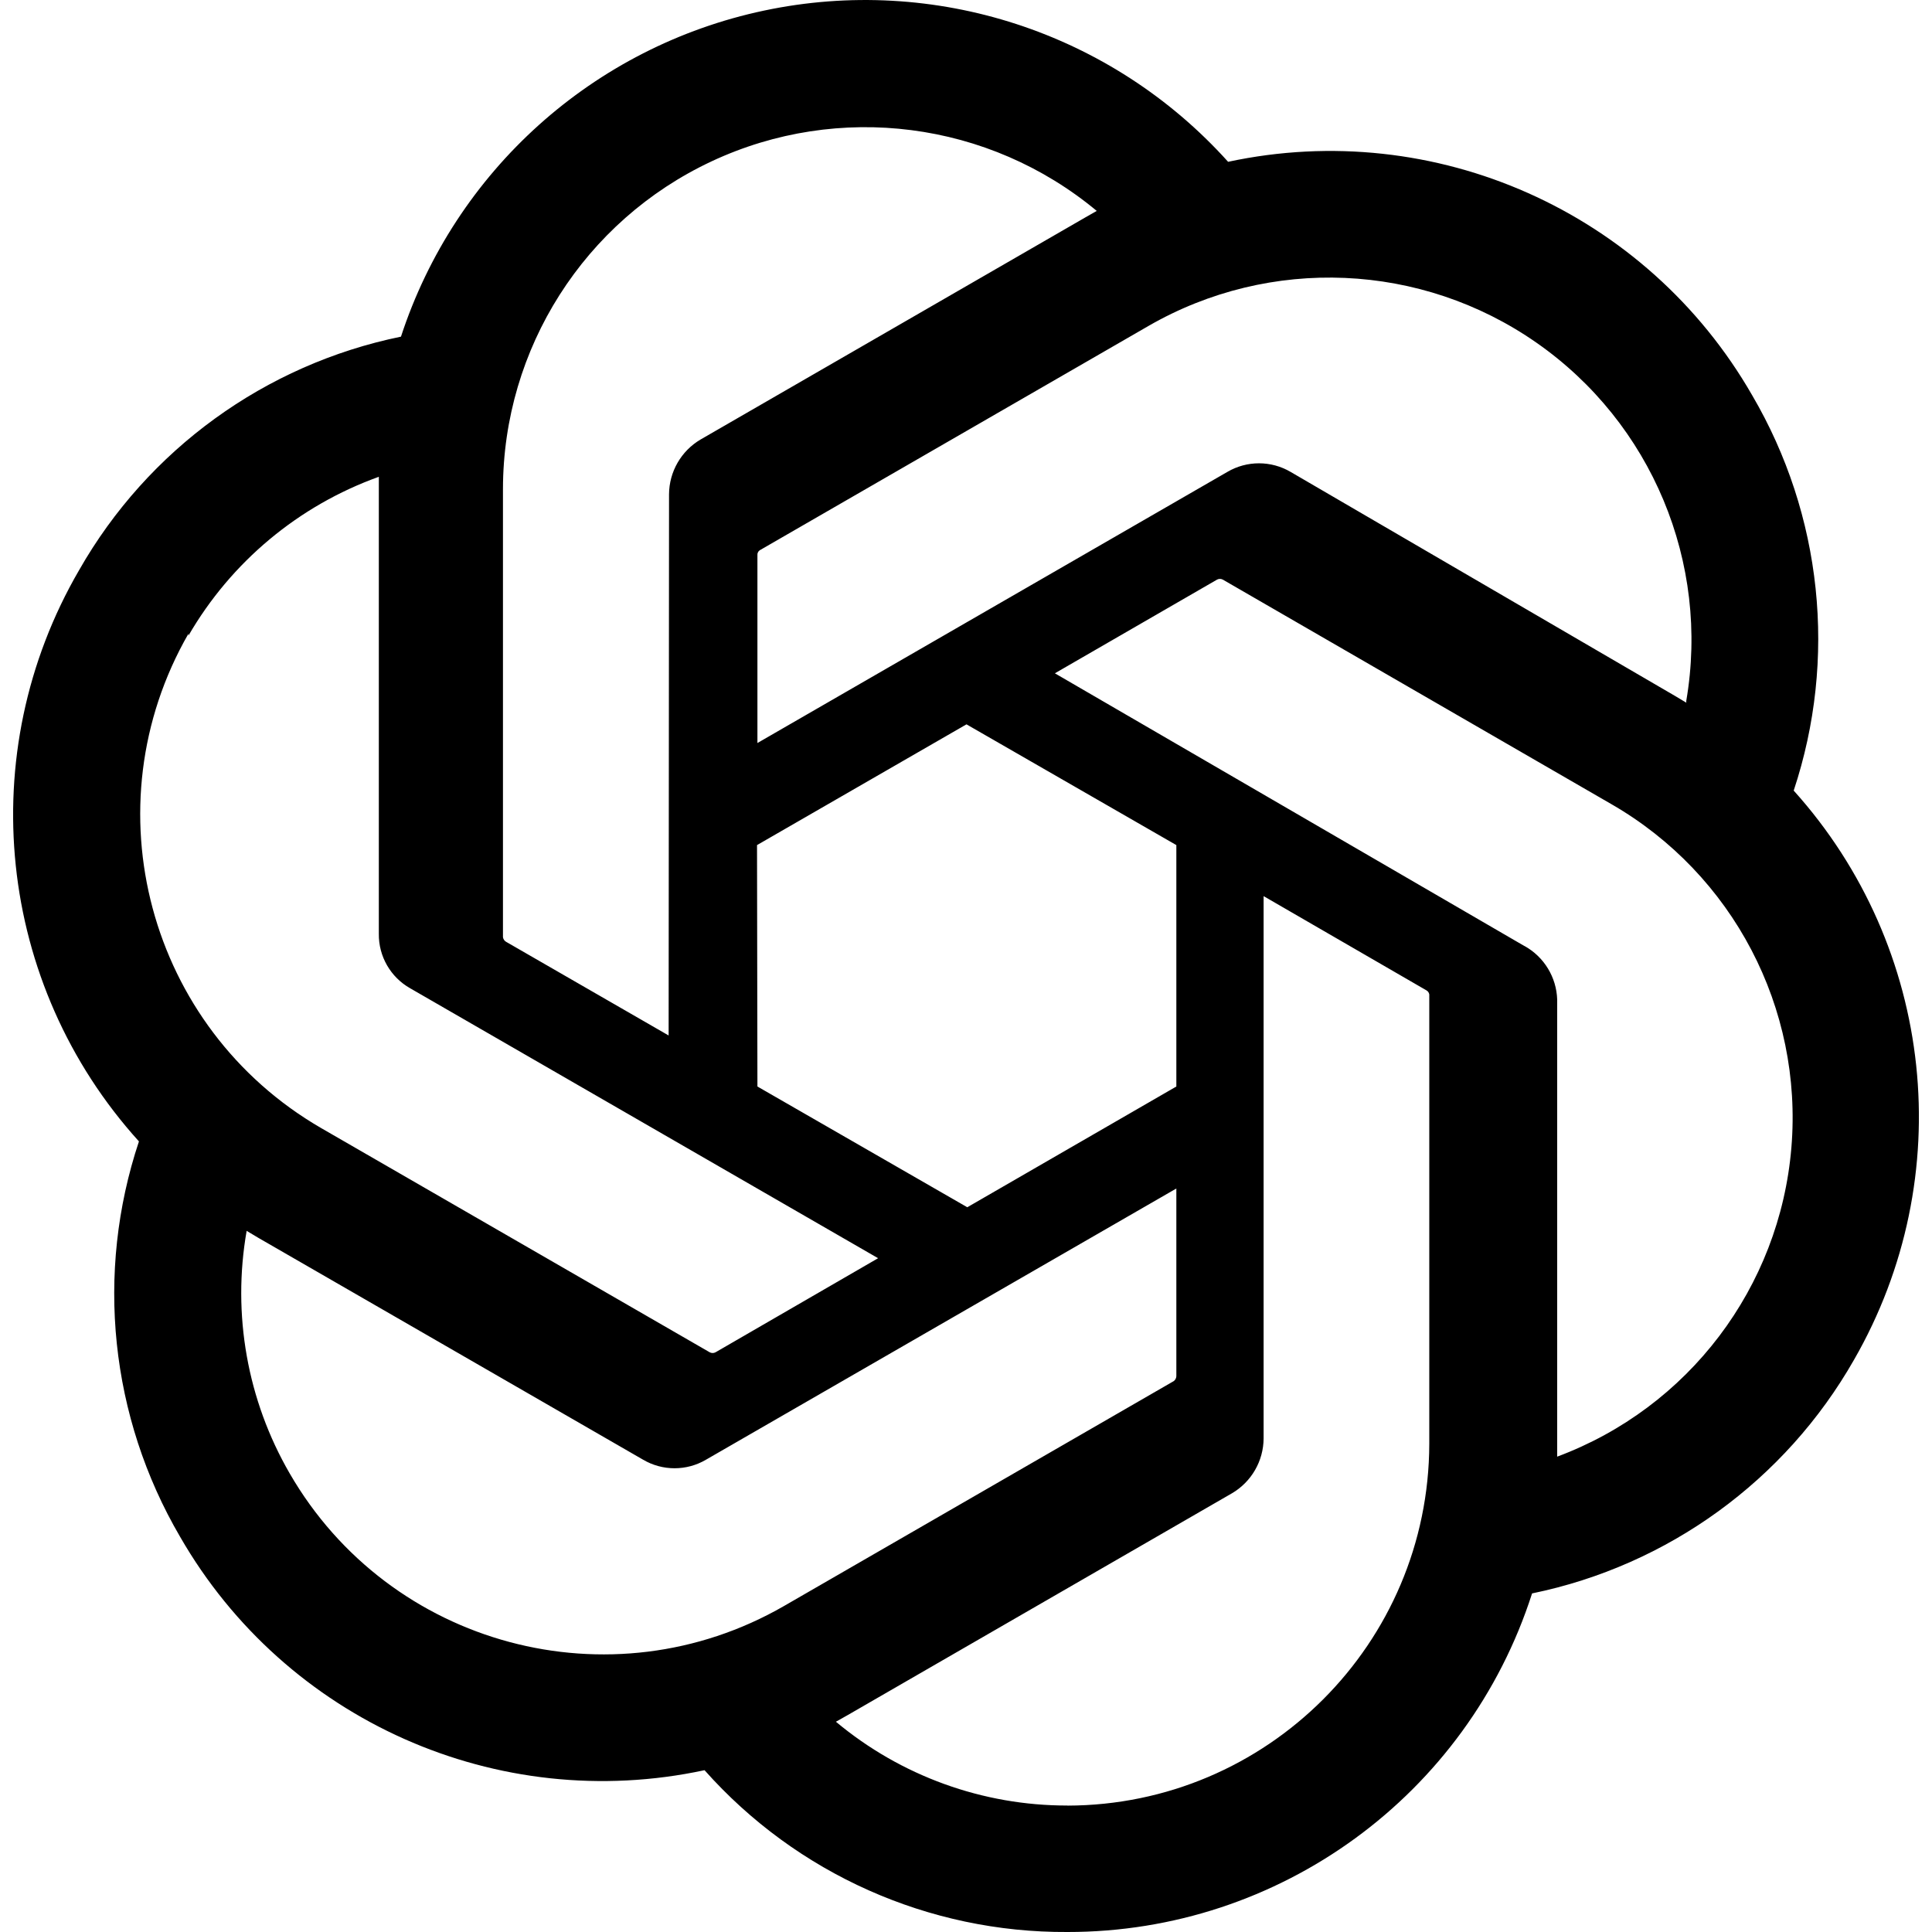
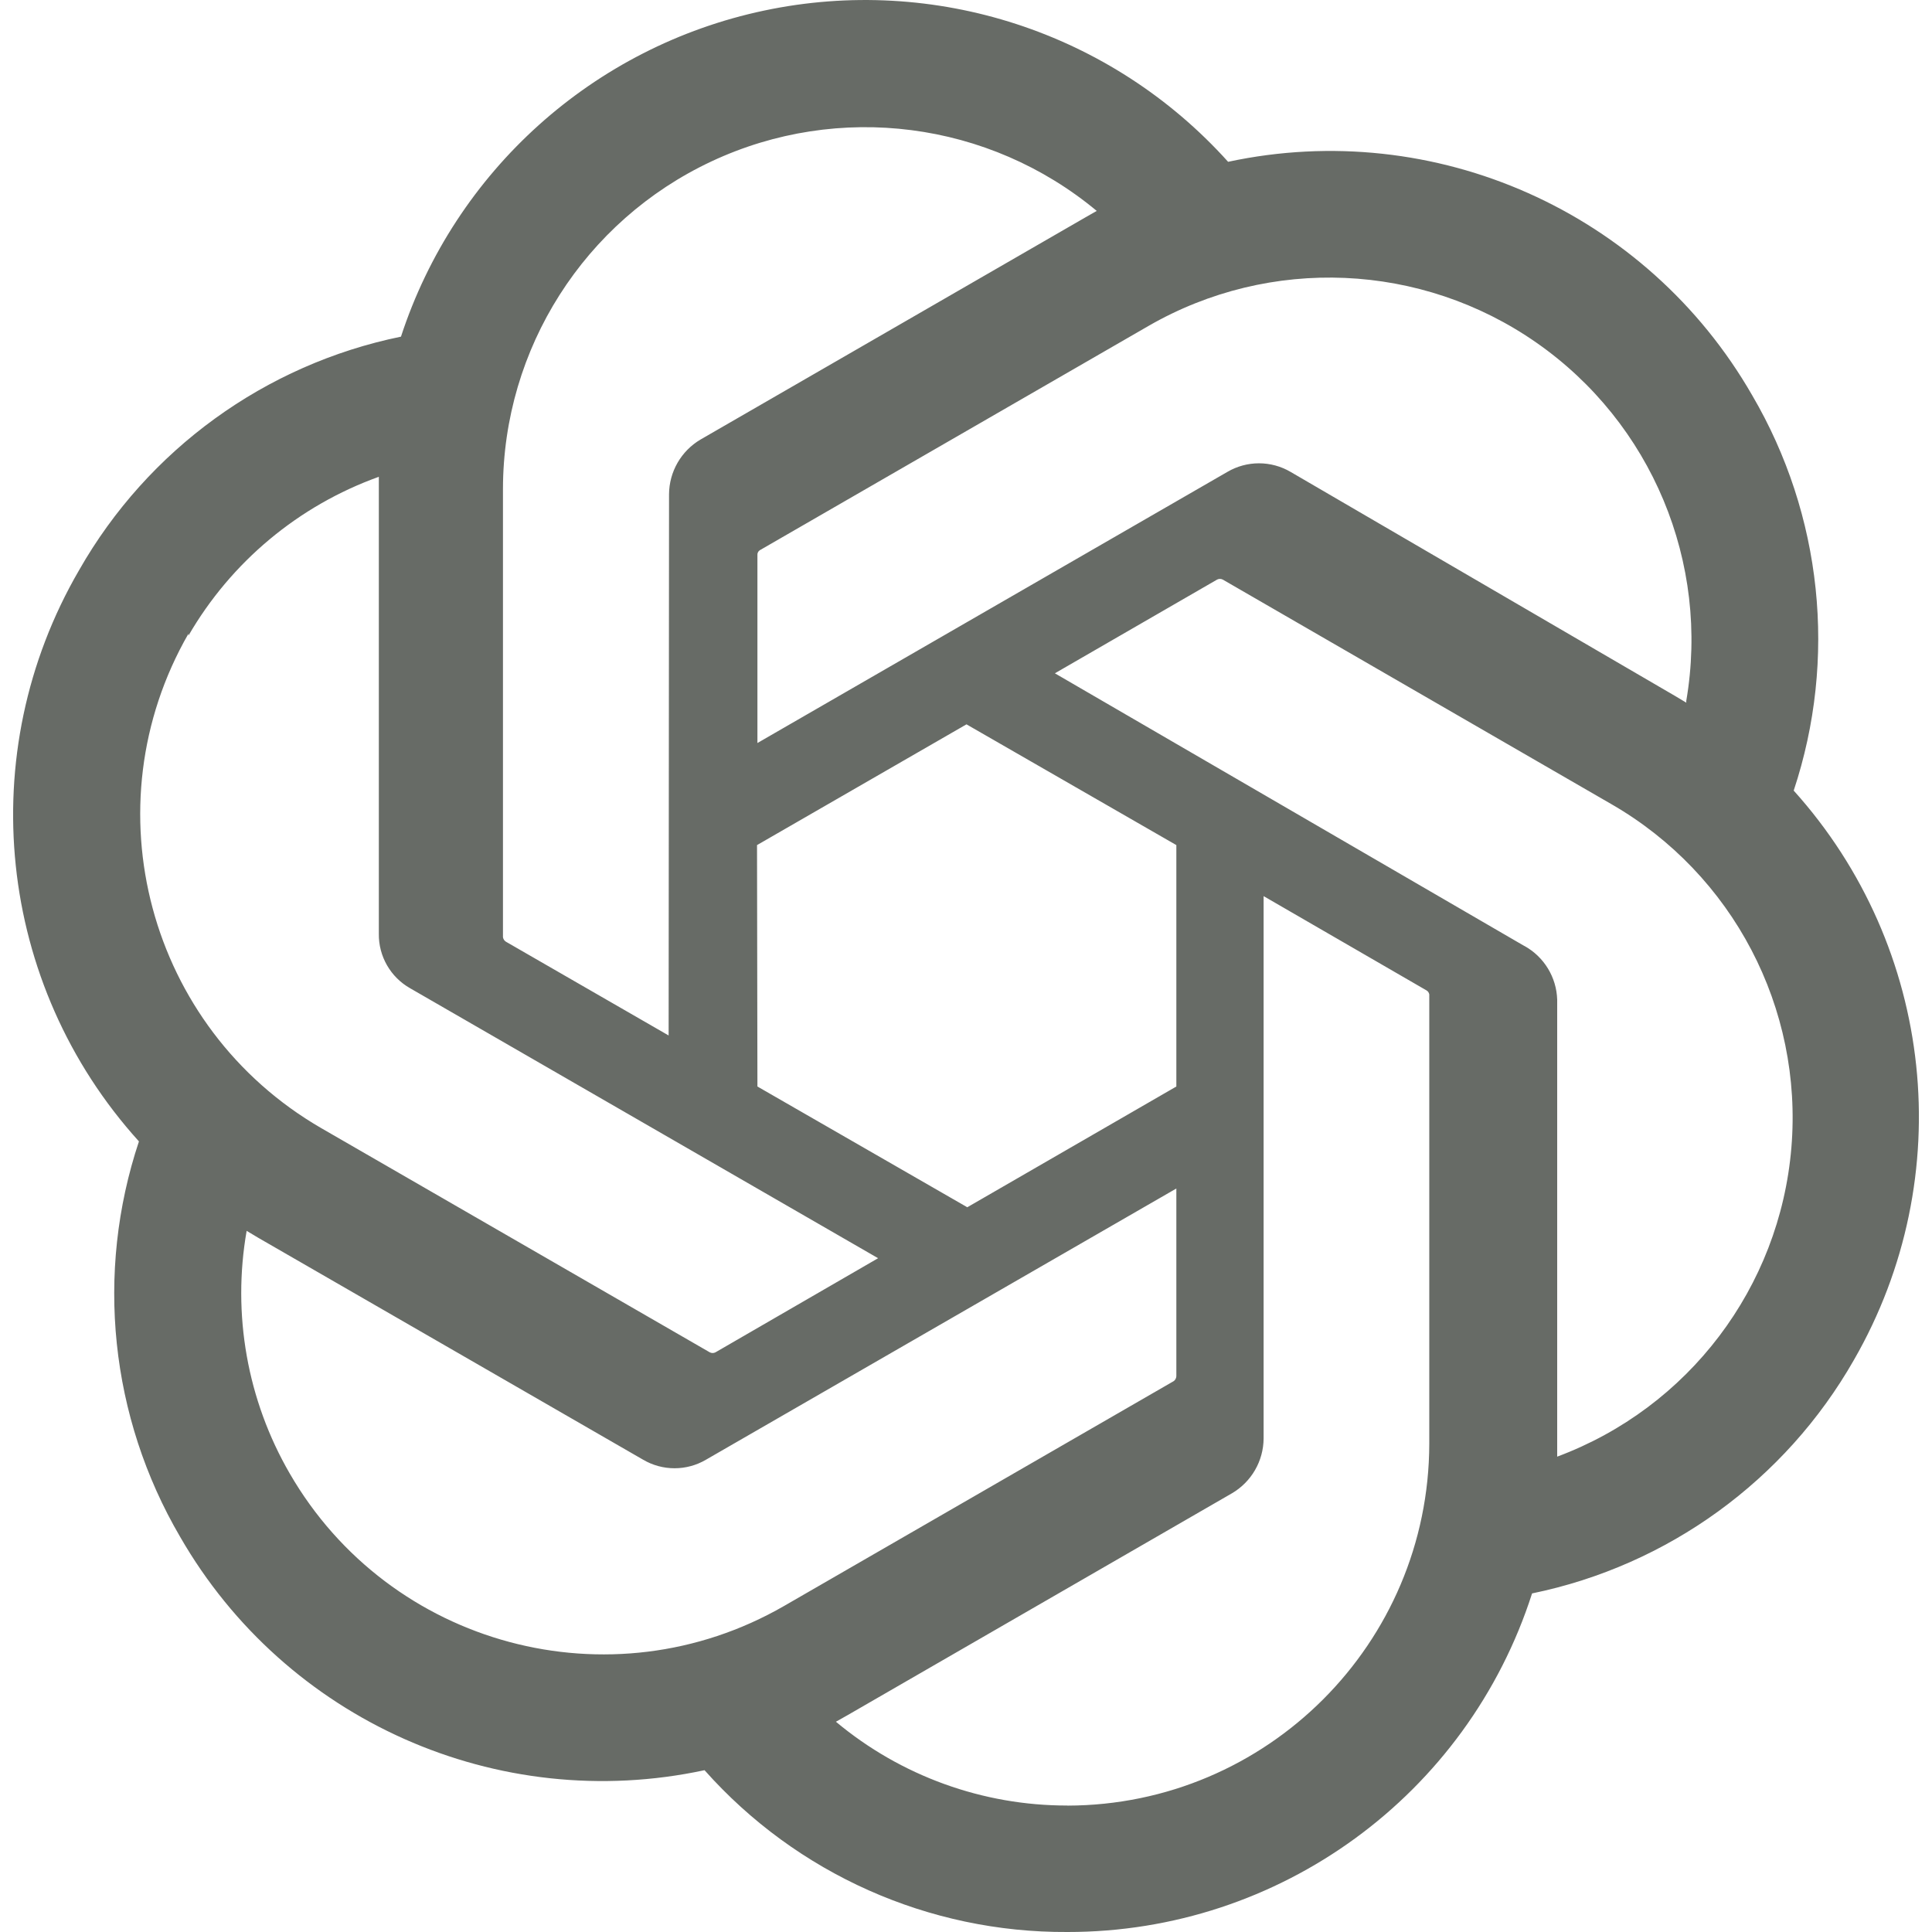
- <svg xmlns="http://www.w3.org/2000/svg" fill="#000000" width="800px" height="800px" viewBox="0 0 24 24" role="img">
+ <svg xmlns="http://www.w3.org/2000/svg" fill="#676B66" width="800px" height="800px" viewBox="0 0 24 24" role="img">
  <path d="M22.282 9.821a5.985 5.985 0 0 0-.516-4.911 6.046 6.046 0 0 0-6.51-2.9A6.065 6.065 0 0 0 4.981 4.182a5.985 5.985 0 0 0-3.998 2.9 6.046 6.046 0 0 0 .743 7.097 5.98 5.98 0 0 0 .511 4.911 6.051 6.051 0 0 0 6.515 2.9A5.985 5.985 0 0 0 13.26 24a6.056 6.056 0 0 0 5.772-4.206 5.989 5.989 0 0 0 3.998-2.9 6.056 6.056 0 0 0-.748-7.073zm-9.022 12.608a4.476 4.476 0 0 1-2.876-1.041l.142-.08 4.778-2.758a.795.795 0 0 0 .393-.681v-6.737l2.02 1.169a.071.071 0 0 1 .038.052v5.583a4.504 4.504 0 0 1-4.495 4.494zm-9.661-4.125a4.471 4.471 0 0 1-.535-3.014l.142.085 4.783 2.758a.771.771 0 0 0 .781 0l5.843-3.369v2.332a.08.08 0 0 1-.033.061L9.74 19.95a4.499 4.499 0 0 1-6.141-1.646zM2.341 7.896a4.485 4.485 0 0 1 2.365-1.973V11.6a.766.766 0 0 0 .388.676l5.814 3.354-2.02 1.169a.076.076 0 0 1-.071 0l-4.83-2.787A4.504 4.504 0 0 1 2.341 7.872zm16.596 3.856L13.104 8.364 15.119 7.2a.076.076 0 0 1 .071 0l4.83 2.791a4.494 4.494 0 0 1-.676 8.104v-5.677a.79.79 0 0 0-.407-.667zm2.011-3.023l-.142-.085-4.774-2.782a.776.776 0 0 0-.785 0L9.409 9.23V6.897a.066.066 0 0 1 .028-.061l4.83-2.787a4.499 4.499 0 0 1 6.68 4.66zM8.306 12.863l-2.02-1.164a.08.08 0 0 1-.038-.057V6.074a4.499 4.499 0 0 1 7.376-3.454l-.142.081L8.704 5.459a.795.795 0 0 0-.393.681zm1.098-2.365l2.602-1.5 2.607 1.5v2.999l-2.597 1.5-2.607-1.5Z" />
</svg>
